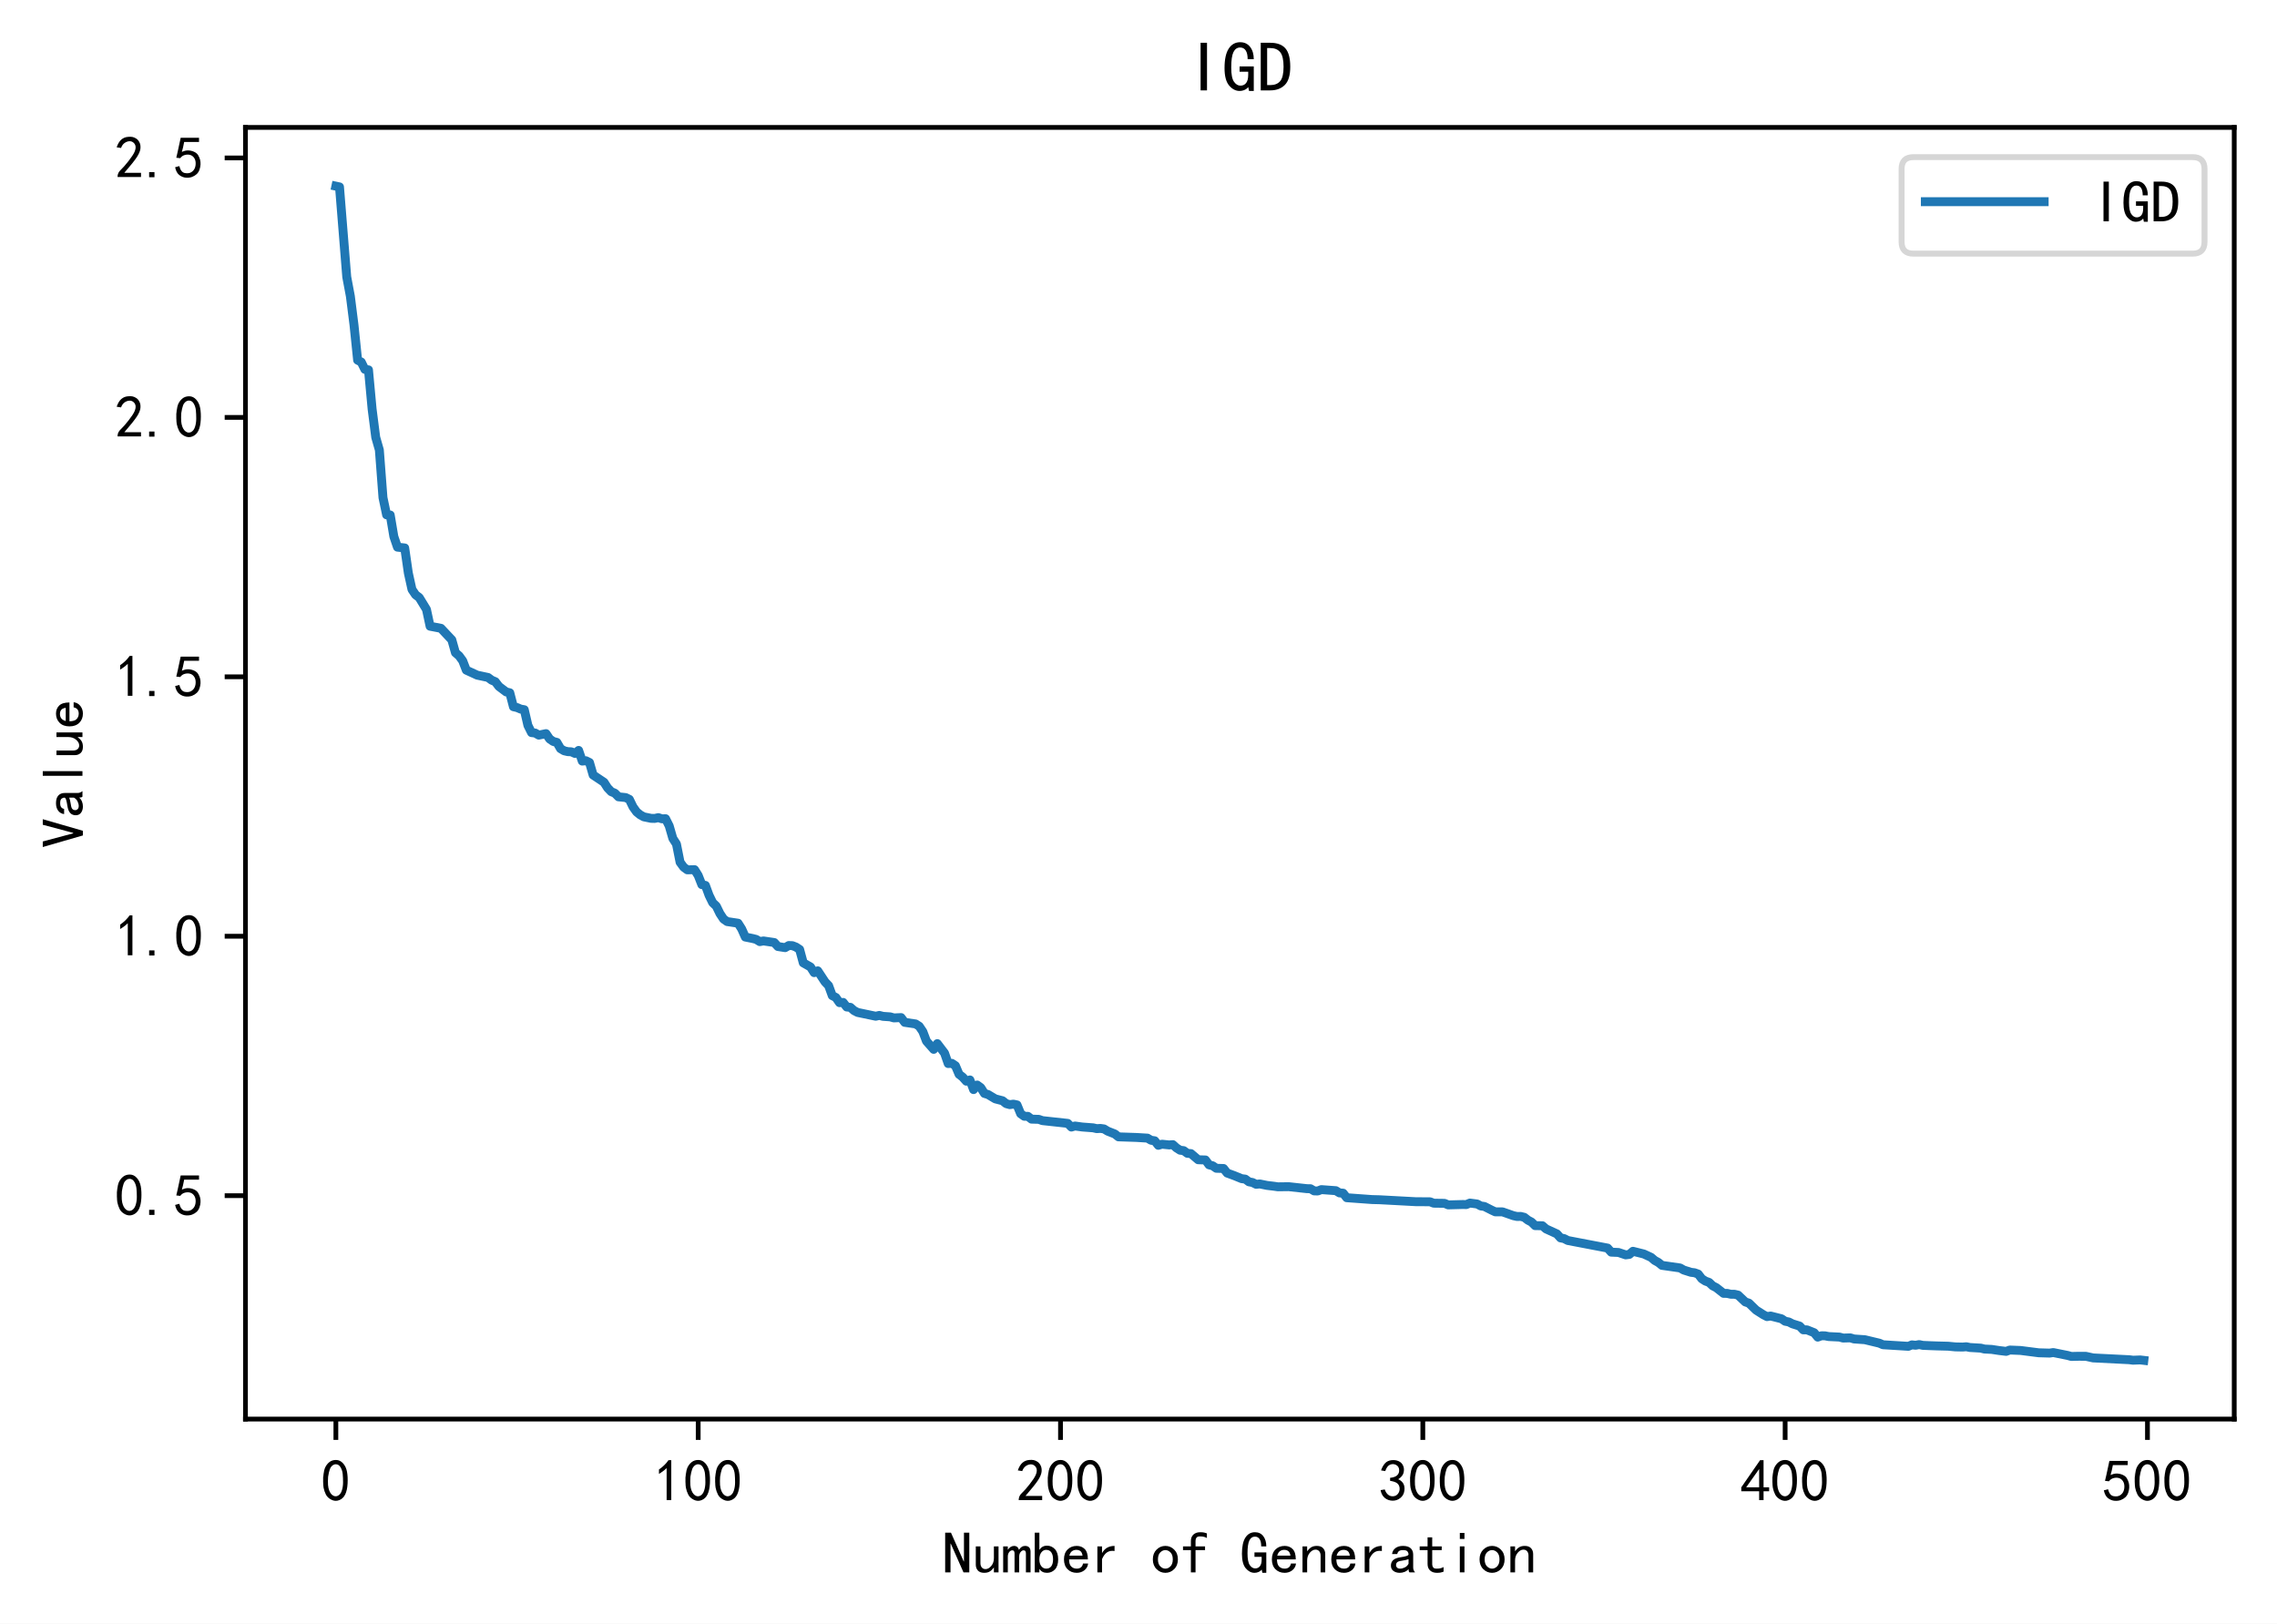
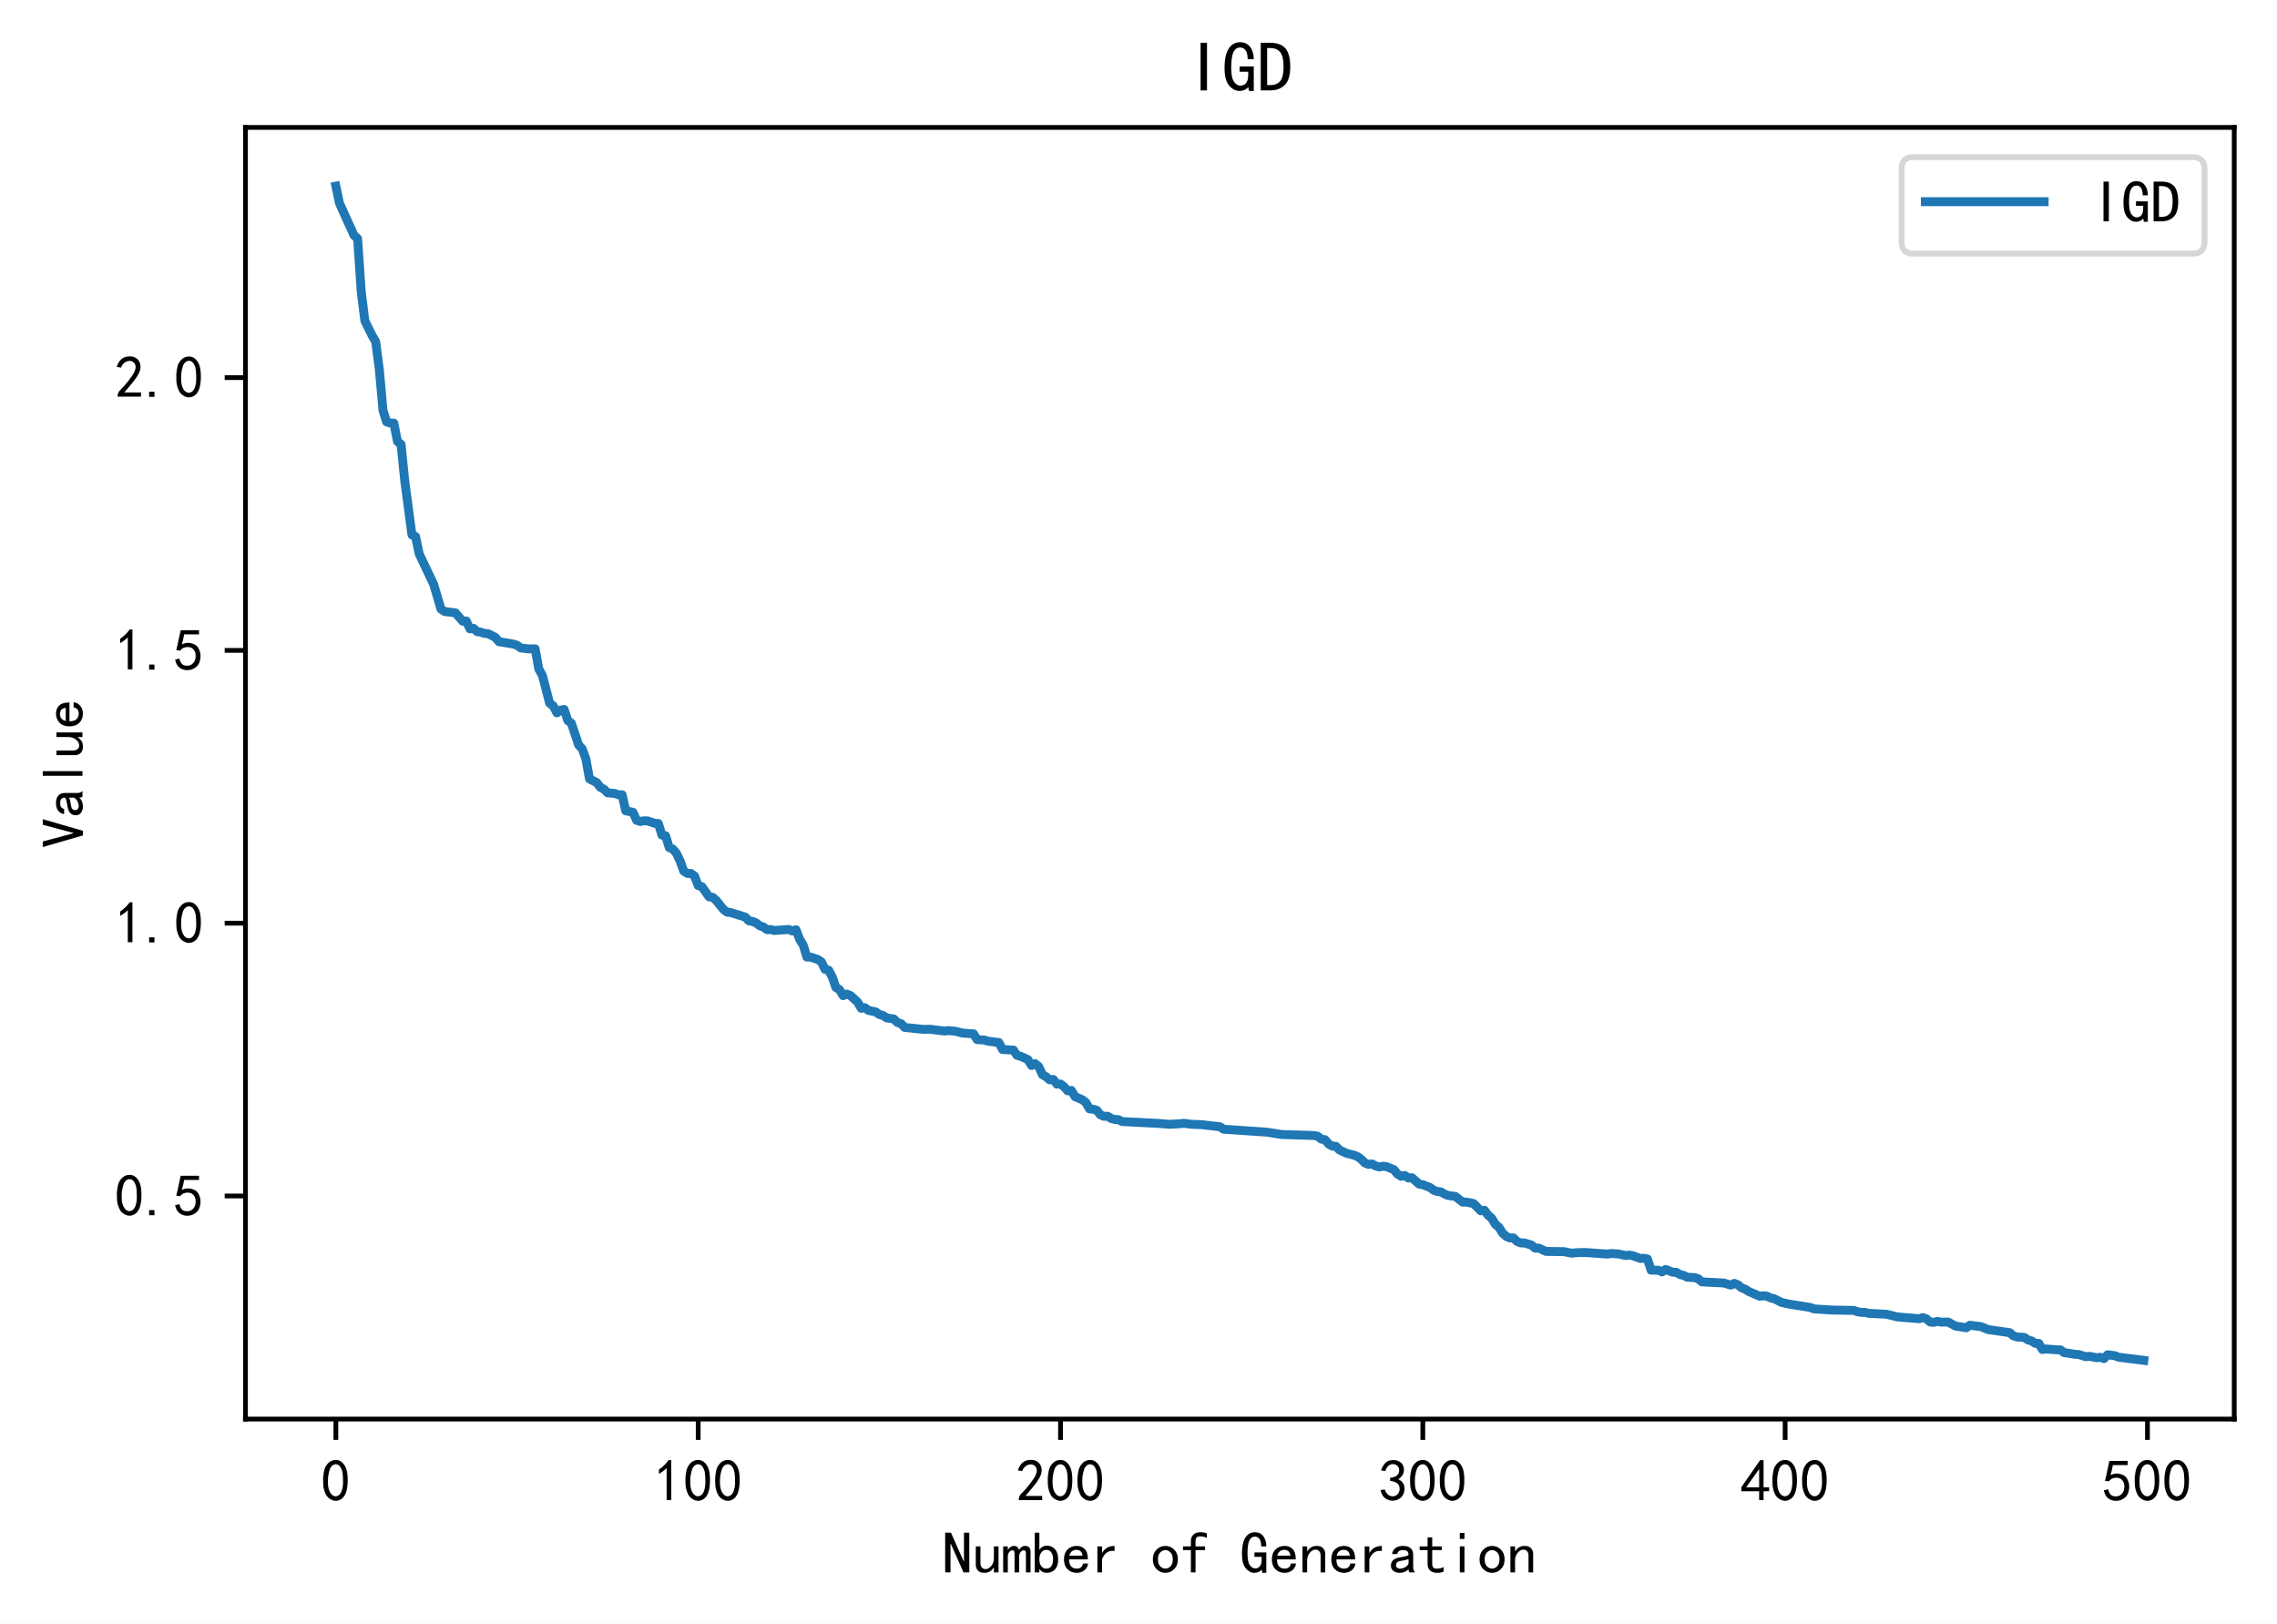
<svg xmlns="http://www.w3.org/2000/svg" xmlns:xlink="http://www.w3.org/1999/xlink" height="273.34pt" version="1.1" viewBox="0 0 383.325 273.34" width="383.325pt">
  <defs>
    <style type="text/css">
*{stroke-linecap:butt;stroke-linejoin:round;}
  </style>
  </defs>
  <g id="figure_1">
    <g id="patch_1">
      <path d="M 0 273.34  L 383.325 273.34  L 383.325 0  L 0 0  z " style="fill:#ffffff;" />
    </g>
    <g id="axes_1">
      <g id="patch_2">
        <path d="M 41.325 238.89  L 376.125 238.89  L 376.125 21.45  L 41.325 21.45  z " style="fill:#ffffff;" />
      </g>
      <g id="matplotlib.axis_1">
        <g id="xtick_1">
          <g id="line2d_1">
            <defs>
-               <path d="M 0 0  L 0 3.5  " id="m6ee18a6786" style="stroke:#000000;stroke-width:0.8;" />
-             </defs>
-             <g>
-               <use style="stroke:#000000;stroke-width:0.8;" x="56.543" xlink:href="#m6ee18a6786" y="238.89" />
+               <path d="M 0 0  L 0 3.5  " id="m2b8597cf0c" style="stroke:#000000;stroke-width:0.8;" />
+             </defs>
+             <g>
+               <use style="stroke:#000000;stroke-width:0.8;" x="56.543" xlink:href="#m2b8597cf0c" y="238.89" />
            </g>
          </g>
          <g id="text_1">
            <defs>
              <path d="M 3.125 29.297  Q 3.906 50 6.438 56.047  Q 8.984 62.109 13.672 66.016  Q 18.359 69.922 25.188 69.922  Q 32.031 69.922 37.109 64.25  Q 42.188 58.594 43.75 50  Q 45.312 41.406 44.719 30.266  Q 44.141 19.141 40.812 12.109  Q 37.5 5.078 30.859 2.344  Q 24.219 -0.391 17.578 2.922  Q 10.938 6.25 8.203 11.719  Q 5.469 17.188 4.297 23.234  Q 3.125 29.297 3.906 50  z M 12.891 52.734  Q 10.547 31.25 12.5 22.844  Q 14.453 14.453 18.938 10.938  Q 23.438 7.422 28.125 9.562  Q 32.812 11.719 34.953 18.156  Q 37.109 24.609 37.109 32.219  Q 37.109 39.844 36.516 46.094  Q 35.938 52.344 33 57.422  Q 30.078 62.5 25.188 62.688  Q 20.312 62.891 16.594 57.812  Q 12.891 52.734 10.547 31.25  z " id="SimHei-48" />
            </defs>
            <g transform="translate(54.04318 252.765)scale(0.1 -0.1)">
              <use xlink:href="#SimHei-48" />
            </g>
          </g>
        </g>
        <g id="xtick_2">
          <g id="line2d_2">
            <g>
-               <use style="stroke:#000000;stroke-width:0.8;" x="117.538" xlink:href="#m6ee18a6786" y="238.89" />
+               <use style="stroke:#000000;stroke-width:0.8;" x="117.538" xlink:href="#m2b8597cf0c" y="238.89" />
            </g>
          </g>
          <g id="text_2">
            <defs>
              <path d="M 21.875 56.25  Q 16.797 51.172 8.984 46.484  L 8.984 53.906  Q 18.75 60.547 25 69.531  L 29.688 69.531  L 29.688 2.344  L 21.875 2.344  z " id="SimHei-49" />
            </defs>
            <g transform="translate(110.0379 252.765)scale(0.1 -0.1)">
              <use xlink:href="#SimHei-49" />
              <use x="50" xlink:href="#SimHei-48" />
              <use x="100" xlink:href="#SimHei-48" />
            </g>
          </g>
        </g>
        <g id="xtick_3">
          <g id="line2d_3">
            <g>
-               <use style="stroke:#000000;stroke-width:0.8;" x="178.533" xlink:href="#m6ee18a6786" y="238.89" />
+               <use style="stroke:#000000;stroke-width:0.8;" x="178.533" xlink:href="#m2b8597cf0c" y="238.89" />
            </g>
          </g>
          <g id="text_3">
            <defs>
              <path d="M 4.688 3.906  Q 5.078 9.766 10.156 14.453  Q 15.234 19.141 23.047 29.094  Q 30.859 39.062 33.203 44.531  Q 35.547 50 34.953 53.906  Q 34.375 57.812 31.25 60.344  Q 28.125 62.891 24.016 62.5  Q 19.922 62.109 16.203 59.375  Q 12.5 56.641 10.547 51.172  L 3.125 52.344  Q 6.25 61.328 11.125 65.422  Q 16.016 69.531 22.656 69.922  Q 26.562 70.312 29.688 69.719  Q 32.812 69.141 36.125 66.984  Q 39.453 64.844 41.594 60.547  Q 43.75 56.25 43.156 50.188  Q 42.578 44.141 37.109 35.734  Q 31.641 27.344 16.016 9.375  L 44.141 9.375  L 44.141 2.344  L 4.688 2.344  z " id="SimHei-50" />
            </defs>
            <g transform="translate(171.0326 252.765)scale(0.1 -0.1)">
              <use xlink:href="#SimHei-50" />
              <use x="50" xlink:href="#SimHei-48" />
              <use x="100" xlink:href="#SimHei-48" />
            </g>
          </g>
        </g>
        <g id="xtick_4">
          <g id="line2d_4">
            <g>
-               <use style="stroke:#000000;stroke-width:0.8;" x="239.527" xlink:href="#m6ee18a6786" y="238.89" />
+               <use style="stroke:#000000;stroke-width:0.8;" x="239.527" xlink:href="#m2b8597cf0c" y="238.89" />
            </g>
          </g>
          <g id="text_4">
            <defs>
              <path d="M 3.906 19.141  L 10.938 20.312  Q 12.5 15.234 16.016 11.906  Q 19.531 8.594 24.797 8.781  Q 30.078 8.984 33.203 13.078  Q 36.328 17.188 35.938 22.453  Q 35.547 27.734 31.828 30.656  Q 28.125 33.594 19.922 34.766  L 19.922 39.844  Q 28.125 40.625 31.828 44.141  Q 35.547 47.656 35.156 53.312  Q 34.766 58.984 30.078 61.516  Q 25.391 64.062 20.109 62.109  Q 14.844 60.156 11.719 51.172  L 4.688 52.344  Q 7.031 59.375 11.125 64.062  Q 15.234 68.75 22.266 69.531  Q 29.297 70.312 34.562 67.766  Q 39.844 65.234 41.984 59.953  Q 44.141 54.688 42.578 48.438  Q 41.016 42.188 33.594 37.5  Q 39.062 35.156 41.984 30.469  Q 44.922 25.781 43.938 18.156  Q 42.969 10.547 37.109 5.859  Q 31.25 1.172 23.828 1.359  Q 16.406 1.562 10.938 6.047  Q 5.469 10.547 3.906 19.141  z " id="SimHei-51" />
            </defs>
            <g transform="translate(232.0273 252.765)scale(0.1 -0.1)">
              <use xlink:href="#SimHei-51" />
              <use x="50" xlink:href="#SimHei-48" />
              <use x="100" xlink:href="#SimHei-48" />
            </g>
          </g>
        </g>
        <g id="xtick_5">
          <g id="line2d_5">
            <g>
-               <use style="stroke:#000000;stroke-width:0.8;" x="300.522" xlink:href="#m6ee18a6786" y="238.89" />
+               <use style="stroke:#000000;stroke-width:0.8;" x="300.522" xlink:href="#m2b8597cf0c" y="238.89" />
            </g>
          </g>
          <g id="text_5">
            <defs>
              <path d="M 31.25 17.188  L 1.172 17.188  L 1.172 23.828  L 32.812 69.531  L 38.672 69.531  L 38.672 23.828  L 48.047 23.828  L 48.047 17.188  L 38.672 17.188  L 38.672 2.344  L 31.25 2.344  z M 31.25 23.828  L 31.25 54.688  L 9.375 23.828  z " id="SimHei-52" />
            </defs>
            <g transform="translate(293.022 252.765)scale(0.1 -0.1)">
              <use xlink:href="#SimHei-52" />
              <use x="50" xlink:href="#SimHei-48" />
              <use x="100" xlink:href="#SimHei-48" />
            </g>
          </g>
        </g>
        <g id="xtick_6">
          <g id="line2d_6">
            <g>
-               <use style="stroke:#000000;stroke-width:0.8;" x="361.517" xlink:href="#m6ee18a6786" y="238.89" />
+               <use style="stroke:#000000;stroke-width:0.8;" x="361.517" xlink:href="#m2b8597cf0c" y="238.89" />
            </g>
          </g>
          <g id="text_6">
            <defs>
              <path d="M 8.594 20.703  Q 11.328 10.156 17.969 8.984  Q 24.609 7.812 28.703 10.344  Q 32.812 12.891 34.562 16.984  Q 36.328 21.094 36.125 26.172  Q 35.938 31.25 33.391 34.766  Q 30.859 38.281 26.953 39.453  Q 23.047 40.625 18.156 39.453  Q 13.281 38.281 10.156 33.984  L 3.516 34.766  Q 4.297 37.109 10.938 68.359  L 41.797 68.359  L 41.797 61.328  L 16.797 61.328  Q 14.844 50.781 12.891 44.531  Q 18.75 47.266 23.828 47.062  Q 28.906 46.875 33.594 44.719  Q 38.281 42.578 40.422 38.859  Q 42.578 35.156 43.547 31.438  Q 44.531 27.734 44.328 23.438  Q 44.141 19.141 42.578 14.641  Q 41.016 10.156 37.891 7.219  Q 34.766 4.297 30.266 2.531  Q 25.781 0.781 19.922 1.172  Q 14.062 1.562 8.781 5.469  Q 3.516 9.375 1.562 18.75  z " id="SimHei-53" />
            </defs>
            <g transform="translate(354.0168 252.765)scale(0.1 -0.1)">
              <use xlink:href="#SimHei-53" />
              <use x="50" xlink:href="#SimHei-48" />
              <use x="100" xlink:href="#SimHei-48" />
            </g>
          </g>
        </g>
        <g id="text_7">
          <defs>
            <path d="M 44.531 1.953  L 34.766 1.953  L 13.281 50.391  L 12.891 50.391  L 12.891 1.953  L 3.906 1.953  L 3.906 68.75  L 13.672 68.75  L 35.156 20.312  L 35.547 20.312  L 35.547 68.75  L 44.531 68.75  z " id="SimHei-78" />
            <path d="M 43.75 1.953  L 35.938 1.953  L 35.938 10.156  Q 32.812 5.859 29.094 3.516  Q 25.391 1.172 19.531 1.172  Q 12.5 1.172 8.984 5.078  Q 5.469 8.984 5.469 14.844  L 5.469 45.703  L 13.281 45.703  L 13.281 17.578  Q 13.281 12.891 15.625 10.156  Q 17.969 7.422 21.875 7.422  Q 26.953 7.422 31.438 12.688  Q 35.938 17.969 35.938 25.781  L 35.938 45.703  L 43.75 45.703  z " id="SimHei-117" />
            <path d="M 47.656 1.953  L 39.844 1.953  L 39.844 33.594  Q 39.844 35.938 39.062 37.5  Q 38.281 39.062 35.938 39.062  Q 33.203 39.062 30.859 36.125  Q 28.516 33.203 28.516 28.516  L 28.516 1.953  L 20.703 1.953  L 20.703 33.594  Q 20.703 35.938 19.922 37.5  Q 19.141 39.062 16.797 39.062  Q 14.062 39.062 11.719 36.125  Q 9.375 33.203 9.375 28.516  L 9.375 1.953  L 1.562 1.953  L 1.562 45.703  L 9.375 45.703  L 9.375 39.844  Q 11.328 42.969 14.062 44.719  Q 16.797 46.484 19.922 46.484  Q 23.047 46.484 25.188 44.719  Q 27.344 42.969 28.125 39.844  Q 30.078 42.969 32.609 44.719  Q 35.156 46.484 38.281 46.484  Q 42.969 46.484 45.312 43.938  Q 47.656 41.406 47.656 36.719  z " id="SimHei-109" />
            <path d="M 44.141 23.828  Q 44.141 12.5 38.672 6.828  Q 33.203 1.172 25.391 1.172  Q 21.094 1.172 17.969 2.734  Q 14.844 4.297 12.5 7.812  L 12.5 1.953  L 4.688 1.953  L 4.688 68.75  L 12.5 68.75  L 12.5 39.844  Q 14.844 43.359 17.969 45.109  Q 21.094 46.875 25.391 46.875  Q 33.203 46.875 38.672 41.016  Q 44.141 35.156 44.141 23.828  z M 35.547 23.828  Q 35.547 31.25 32.609 35.547  Q 29.688 39.844 23.828 39.844  Q 19.141 39.844 15.812 35.547  Q 12.5 31.25 12.5 23.828  Q 12.5 16.406 15.812 12.297  Q 19.141 8.203 23.828 8.203  Q 29.688 8.203 32.609 12.297  Q 35.547 16.406 35.547 23.828  z " id="SimHei-98" />
            <path d="M 44.531 16.797  Q 43.75 9.766 38.281 5.469  Q 32.812 1.172 25.391 1.172  Q 16.016 1.172 9.953 7.219  Q 3.906 13.281 3.906 23.828  Q 3.906 34.375 9.953 40.422  Q 16.016 46.484 25.391 46.484  Q 33.594 46.484 38.859 41.203  Q 44.141 35.938 44.141 23.828  L 12.5 23.828  Q 12.5 15.234 16.203 11.719  Q 19.922 8.203 25.391 8.203  Q 29.688 8.203 32.422 10.344  Q 35.156 12.5 35.938 16.797  z M 35.156 30.078  Q 34.375 35.547 31.641 37.688  Q 28.906 39.844 24.609 39.844  Q 20.703 39.844 17.578 37.688  Q 14.453 35.547 12.891 30.078  z " id="SimHei-101" />
            <path d="M 39.062 37.891  Q 31.641 39.062 26.562 35.734  Q 21.484 32.422 17.969 24.219  L 17.969 1.953  L 10.156 1.953  L 10.156 45.703  L 17.969 45.703  L 17.969 34.375  Q 21.484 40.625 26.75 43.547  Q 32.031 46.484 39.062 46.484  z " id="SimHei-114" />
            <path id="SimHei-32" />
            <path d="M 45.703 23.828  Q 45.703 13.672 39.453 7.422  Q 33.203 1.172 24.609 1.172  Q 16.016 1.172 9.766 7.422  Q 3.516 13.672 3.516 23.828  Q 3.516 33.984 9.766 40.234  Q 16.016 46.484 24.609 46.484  Q 33.203 46.484 39.453 40.234  Q 45.703 33.984 45.703 23.828  z M 37.109 23.828  Q 37.109 31.641 33.203 35.547  Q 29.297 39.453 24.609 39.453  Q 19.922 39.453 16.016 35.547  Q 12.109 31.641 12.109 23.828  Q 12.109 16.016 16.016 12.109  Q 19.922 8.203 24.609 8.203  Q 29.297 8.203 33.203 12.109  Q 37.109 16.016 37.109 23.828  z " id="SimHei-111" />
            <path d="M 44.531 59.766  Q 42.578 60.938 39.844 61.719  Q 37.109 62.5 32.812 62.5  Q 28.516 62.5 26.953 60.344  Q 25.391 58.203 25.391 55.078  L 25.391 45.703  L 41.406 45.703  L 41.406 39.453  L 25.391 39.453  L 25.391 1.953  L 17.578 1.953  L 17.578 39.453  L 4.297 39.453  L 4.297 45.703  L 17.578 45.703  L 17.578 54.688  Q 17.578 61.719 21.875 65.625  Q 26.172 69.531 33.203 69.531  Q 37.5 69.531 40.031 68.938  Q 42.578 68.359 44.531 67.578  z " id="SimHei-102" />
            <path d="M 44.531 1.172  L 37.891 1.172  L 36.719 6.641  Q 35.156 4.297 31.828 2.734  Q 28.516 1.172 24.609 1.172  Q 16.406 1.172 9.953 8.781  Q 3.516 16.406 3.516 33.203  Q 3.516 51.562 9.375 60.547  Q 15.234 69.531 25.391 69.531  Q 34.375 69.531 39.453 62.891  Q 44.531 56.25 44.531 45.703  L 35.938 45.703  Q 35.938 53.906 33.203 58  Q 30.469 62.109 25.391 62.109  Q 19.141 62.109 16.016 55.656  Q 12.891 49.219 12.891 33.984  Q 12.891 19.531 16.797 14.062  Q 20.703 8.594 25.781 8.594  Q 30.859 8.594 33.781 12.297  Q 36.719 16.016 36.719 23.828  L 36.719 28.125  L 24.609 28.125  L 24.609 35.547  L 44.531 35.547  z " id="SimHei-71" />
            <path d="M 43.75 1.953  L 35.938 1.953  L 35.938 30.078  Q 35.938 34.766 33.594 37.5  Q 31.25 40.234 27.344 40.234  Q 22.266 40.234 17.766 34.953  Q 13.281 29.688 13.281 21.875  L 13.281 1.953  L 5.469 1.953  L 5.469 45.703  L 13.281 45.703  L 13.281 37.5  Q 16.406 41.797 20.109 44.141  Q 23.828 46.484 29.688 46.484  Q 36.719 46.484 40.234 42.578  Q 43.75 38.672 43.75 32.812  z " id="SimHei-110" />
            <path d="M 44.922 1.953  L 35.547 1.953  Q 34.766 2.734 34.375 4.094  Q 33.984 5.469 33.984 7.422  Q 31.25 4.297 27.344 2.734  Q 23.438 1.172 19.141 1.172  Q 12.891 1.172 8.594 4.297  Q 4.297 7.422 4.297 13.281  Q 4.297 19.141 8.203 22.656  Q 12.109 26.172 20.312 27.344  Q 25.781 28.125 29.875 29.297  Q 33.984 30.469 33.984 32.422  Q 33.984 34.766 32.219 37.109  Q 30.469 39.453 24.609 39.453  Q 19.922 39.453 17.766 37.688  Q 15.625 35.938 14.844 32.812  L 6.25 32.812  Q 7.031 39.062 11.906 42.766  Q 16.797 46.484 24.609 46.484  Q 33.203 46.484 37.5 42.578  Q 41.797 38.672 41.797 31.641  L 41.797 10.156  Q 41.797 7.812 42.578 5.859  Q 43.359 3.906 44.922 1.953  z M 33.984 16.406  L 33.984 24.219  Q 31.641 23.438 29.484 22.844  Q 27.344 22.266 22.266 21.484  Q 16.406 20.703 14.641 18.75  Q 12.891 16.797 12.891 14.062  Q 12.891 11.719 14.641 9.953  Q 16.406 8.203 19.922 8.203  Q 23.438 8.203 27.531 10.156  Q 31.641 12.109 33.984 16.406  z " id="SimHei-97" />
            <path d="M 42.969 3.125  Q 41.016 2.344 38.469 1.75  Q 35.938 1.172 31.641 1.172  Q 24.609 1.172 20.312 5.078  Q 16.016 8.984 16.016 16.016  L 16.016 39.453  L 2.734 39.453  L 2.734 45.703  L 16.016 45.703  L 16.016 60.938  L 23.828 60.938  L 23.828 45.703  L 39.844 45.703  L 39.844 39.453  L 23.828 39.453  L 23.828 15.625  Q 23.828 12.5 25.391 10.344  Q 26.953 8.203 31.25 8.203  Q 35.547 8.203 38.281 8.984  Q 41.016 9.766 42.969 10.938  z " id="SimHei-116" />
            <path d="M 28.125 58.203  L 20.312 58.203  L 20.312 68.359  L 28.125 68.359  z M 28.125 1.953  L 20.312 1.953  L 20.312 45.703  L 28.125 45.703  z " id="SimHei-105" />
          </defs>
          <g transform="translate(158.725 264.89)scale(0.1 -0.1)">
            <use xlink:href="#SimHei-78" />
            <use x="50" xlink:href="#SimHei-117" />
            <use x="100" xlink:href="#SimHei-109" />
            <use x="150" xlink:href="#SimHei-98" />
            <use x="200" xlink:href="#SimHei-101" />
            <use x="250" xlink:href="#SimHei-114" />
            <use x="300" xlink:href="#SimHei-32" />
            <use x="350" xlink:href="#SimHei-111" />
            <use x="400" xlink:href="#SimHei-102" />
            <use x="450" xlink:href="#SimHei-32" />
            <use x="500" xlink:href="#SimHei-71" />
            <use x="550" xlink:href="#SimHei-101" />
            <use x="600" xlink:href="#SimHei-110" />
            <use x="650" xlink:href="#SimHei-101" />
            <use x="700" xlink:href="#SimHei-114" />
            <use x="750" xlink:href="#SimHei-97" />
            <use x="800" xlink:href="#SimHei-116" />
            <use x="850" xlink:href="#SimHei-105" />
            <use x="900" xlink:href="#SimHei-111" />
            <use x="950" xlink:href="#SimHei-110" />
          </g>
        </g>
      </g>
      <g id="matplotlib.axis_2">
        <g id="ytick_1">
          <g id="line2d_7">
            <defs>
-               <path d="M 0 0  L -3.5 0  " id="m412478da61" style="stroke:#000000;stroke-width:0.8;" />
-             </defs>
-             <g>
-               <use style="stroke:#000000;stroke-width:0.8;" x="41.325" xlink:href="#m412478da61" y="201.279" />
+               <path d="M 0 0  L -3.5 0  " id="mcf3b5904a4" style="stroke:#000000;stroke-width:0.8;" />
+             </defs>
+             <g>
+               <use style="stroke:#000000;stroke-width:0.8;" x="41.325" xlink:href="#mcf3b5904a4" y="201.329" />
            </g>
          </g>
          <g id="text_8">
            <defs>
              <path d="M 16.797 1.953  L 7.812 1.953  L 7.812 10.547  L 16.797 10.547  z " id="SimHei-46" />
            </defs>
-             <g transform="translate(19.325 204.7169)scale(0.1 -0.1)">
+             <g transform="translate(19.325 204.7668)scale(0.1 -0.1)">
              <use xlink:href="#SimHei-48" />
              <use x="50" xlink:href="#SimHei-46" />
              <use x="100" xlink:href="#SimHei-53" />
            </g>
          </g>
        </g>
        <g id="ytick_2">
          <g id="line2d_8">
            <g>
-               <use style="stroke:#000000;stroke-width:0.8;" x="41.325" xlink:href="#m412478da61" y="157.607" />
+               <use style="stroke:#000000;stroke-width:0.8;" x="41.325" xlink:href="#mcf3b5904a4" y="155.409" />
            </g>
          </g>
          <g id="text_9">
-             <g transform="translate(19.325 161.0449)scale(0.1 -0.1)">
+             <g transform="translate(19.325 158.846)scale(0.1 -0.1)">
              <use xlink:href="#SimHei-49" />
              <use x="50" xlink:href="#SimHei-46" />
              <use x="100" xlink:href="#SimHei-48" />
            </g>
          </g>
        </g>
        <g id="ytick_3">
          <g id="line2d_9">
            <g>
-               <use style="stroke:#000000;stroke-width:0.8;" x="41.325" xlink:href="#m412478da61" y="113.935" />
+               <use style="stroke:#000000;stroke-width:0.8;" x="41.325" xlink:href="#mcf3b5904a4" y="109.488" />
            </g>
          </g>
          <g id="text_10">
-             <g transform="translate(19.325 117.3728)scale(0.1 -0.1)">
+             <g transform="translate(19.325 112.9252)scale(0.1 -0.1)">
              <use xlink:href="#SimHei-49" />
              <use x="50" xlink:href="#SimHei-46" />
              <use x="100" xlink:href="#SimHei-53" />
            </g>
          </g>
        </g>
        <g id="ytick_4">
          <g id="line2d_10">
            <g>
-               <use style="stroke:#000000;stroke-width:0.8;" x="41.325" xlink:href="#m412478da61" y="70.263" />
+               <use style="stroke:#000000;stroke-width:0.8;" x="41.325" xlink:href="#mcf3b5904a4" y="63.567" />
            </g>
          </g>
          <g id="text_11">
-             <g transform="translate(19.325 73.70083)scale(0.1 -0.1)">
+             <g transform="translate(19.325 67.00437)scale(0.1 -0.1)">
              <use xlink:href="#SimHei-50" />
              <use x="50" xlink:href="#SimHei-46" />
              <use x="100" xlink:href="#SimHei-48" />
            </g>
          </g>
        </g>
-         <g id="ytick_5">
-           <g id="line2d_11">
-             <g>
-               <use style="stroke:#000000;stroke-width:0.8;" x="41.325" xlink:href="#m412478da61" y="26.591" />
-             </g>
-           </g>
-           <g id="text_12">
-             <g transform="translate(19.325 30.02881)scale(0.1 -0.1)">
-               <use xlink:href="#SimHei-50" />
-               <use x="50" xlink:href="#SimHei-46" />
-               <use x="100" xlink:href="#SimHei-53" />
-             </g>
-           </g>
-         </g>
-         <g id="text_13">
+         <g id="text_12">
          <defs>
            <path d="M 47.656 68.75  L 28.125 1.172  L 20.312 1.172  L 0.781 68.75  L 10.156 68.75  L 23.828 17.578  L 24.609 17.578  L 38.281 68.75  z " id="SimHei-86" />
            <path d="M 28.516 1.953  L 20.703 1.953  L 20.703 68.75  L 28.516 68.75  z " id="SimHei-108" />
          </defs>
          <g transform="translate(14.075 142.67)rotate(-90)scale(0.1 -0.1)">
            <use xlink:href="#SimHei-86" />
            <use x="50" xlink:href="#SimHei-97" />
            <use x="100" xlink:href="#SimHei-108" />
            <use x="150" xlink:href="#SimHei-117" />
            <use x="200" xlink:href="#SimHei-101" />
          </g>
        </g>
      </g>
-       <g id="line2d_12">
-         <path clip-path="url(#p7df429f6d2)" d="M 56.543 31.334  L 57.153 31.464  L 58.373 46.623  L 58.983 49.878  L 59.593 54.704  L 60.203 60.628  L 60.813 60.944  L 61.423 62.179  L 62.033 62.263  L 62.643 68.86  L 63.253 73.62  L 63.863 75.75  L 64.472 83.773  L 65.082 86.671  L 65.692 86.697  L 66.302 90.323  L 66.912 92.109  L 68.132 92.242  L 68.742 96.463  L 69.352 99.23  L 69.962 100.131  L 70.572 100.59  L 71.792 102.588  L 72.402 105.42  L 74.232 105.771  L 76.061 107.713  L 76.671 109.876  L 77.281 110.402  L 77.891 111.239  L 78.501 112.813  L 80.331 113.656  L 82.161 114.045  L 82.771 114.498  L 83.381 114.758  L 83.991 115.555  L 85.211 116.478  L 85.821 116.624  L 86.431 118.971  L 87.041 119.11  L 87.65 119.369  L 88.26 119.476  L 88.87 122.109  L 89.48 123.329  L 90.09 123.398  L 90.7 123.752  L 91.92 123.502  L 92.53 124.399  L 93.14 124.819  L 93.75 124.976  L 94.36 126.024  L 94.97 126.387  L 95.58 126.531  L 96.19 126.56  L 96.8 126.839  L 97.41 126.326  L 98.02 128.122  L 98.63 128.061  L 99.239 128.361  L 99.849 130.466  L 101.679 131.688  L 102.289 132.635  L 102.899 133.27  L 103.509 133.524  L 104.119 134.138  L 105.339 134.265  L 105.949 134.566  L 106.559 135.825  L 107.169 136.679  L 107.779 137.177  L 108.389 137.51  L 109.609 137.76  L 110.219 137.776  L 110.828 137.641  L 111.438 137.844  L 112.048 137.823  L 112.658 139.033  L 113.268 141.139  L 113.878 142.085  L 114.488 145.148  L 115.098 145.984  L 115.708 146.429  L 116.928 146.403  L 117.538 147.376  L 118.148 148.92  L 118.758 149.052  L 119.368 150.716  L 119.978 151.96  L 120.588 152.542  L 121.198 153.793  L 121.808 154.714  L 122.417 155.139  L 124.247 155.413  L 124.857 156.374  L 125.467 157.742  L 126.687 157.987  L 127.297 158.14  L 127.907 158.514  L 128.517 158.399  L 130.347 158.668  L 130.957 159.338  L 132.177 159.529  L 132.787 159.17  L 133.397 159.194  L 134.006 159.431  L 134.616 159.835  L 135.226 162.087  L 136.446 162.781  L 137.056 163.736  L 137.666 163.433  L 138.886 165.285  L 139.496 165.932  L 140.106 167.603  L 140.716 167.921  L 141.326 168.788  L 141.936 168.748  L 142.546 169.522  L 143.156 169.578  L 143.766 170.121  L 144.376 170.436  L 147.425 171.075  L 148.035 170.938  L 148.645 171.095  L 149.865 171.18  L 150.475 171.358  L 151.695 171.302  L 152.305 172.104  L 154.135 172.37  L 154.745 172.76  L 155.355 173.665  L 155.965 175.265  L 157.184 176.649  L 157.794 175.685  L 159.014 177.291  L 159.624 179.039  L 160.234 179.002  L 160.844 179.403  L 161.454 180.849  L 162.064 181.325  L 162.674 182.01  L 163.284 181.802  L 163.894 183.424  L 164.504 182.655  L 165.114 183.102  L 165.724 184.069  L 166.334 184.254  L 167.554 184.984  L 168.773 185.301  L 169.383 185.786  L 169.993 185.957  L 170.603 185.874  L 171.213 186.004  L 171.823 187.486  L 172.433 187.913  L 173.043 187.928  L 173.653 188.398  L 174.873 188.432  L 175.483 188.647  L 176.703 188.779  L 179.753 189.111  L 180.362 189.732  L 180.972 189.553  L 182.192 189.722  L 184.022 189.861  L 184.632 189.998  L 185.242 189.961  L 185.852 190.044  L 186.462 190.415  L 187.682 190.897  L 188.292 191.38  L 191.342 191.482  L 193.171 191.594  L 193.781 191.955  L 194.391 192.04  L 195.001 192.804  L 195.611 192.616  L 196.831 192.742  L 197.441 192.689  L 198.051 193.237  L 198.661 193.629  L 199.271 193.701  L 199.881 194.15  L 200.491 194.201  L 201.711 195.236  L 202.931 195.272  L 203.54 196.088  L 204.15 196.249  L 204.76 196.67  L 205.98 196.707  L 206.59 197.473  L 207.81 197.92  L 209.03 198.42  L 209.64 198.495  L 210.25 198.948  L 210.86 199.066  L 211.47 199.37  L 212.08 199.308  L 213.3 199.555  L 214.519 199.701  L 215.129 199.791  L 216.959 199.768  L 220.009 200.102  L 220.619 200.114  L 221.229 200.476  L 221.839 200.494  L 222.449 200.261  L 224.889 200.441  L 225.499 200.817  L 226.108 200.862  L 226.718 201.626  L 230.988 201.936  L 232.208 201.966  L 236.478 202.195  L 238.307 202.295  L 240.747 202.311  L 241.357 202.548  L 243.187 202.572  L 243.797 202.834  L 246.237 202.769  L 246.847 202.78  L 247.457 202.525  L 248.677 202.684  L 249.286 203.014  L 249.896 203.099  L 251.116 203.719  L 251.726 204.002  L 252.946 204.009  L 254.776 204.652  L 255.386 204.785  L 255.996 204.774  L 256.606 204.923  L 257.216 205.401  L 257.826 205.725  L 258.436 206.324  L 259.656 206.343  L 260.266 206.875  L 262.095 207.712  L 262.705 208.387  L 263.315 208.507  L 263.925 208.825  L 270.635 210.106  L 271.245 210.79  L 272.464 210.842  L 273.684 211.251  L 274.294 211.167  L 274.904 210.643  L 276.734 211.1  L 277.954 211.664  L 278.564 212.185  L 279.174 212.519  L 279.784 213.014  L 282.834 213.449  L 283.444 213.797  L 284.663 214.183  L 285.273 214.259  L 285.883 214.479  L 286.493 215.269  L 287.103 215.66  L 287.713 215.881  L 288.323 216.454  L 288.933 216.767  L 290.153 217.725  L 290.763 217.733  L 291.373 217.875  L 291.983 217.878  L 292.593 218.018  L 293.813 219.168  L 294.423 219.375  L 295.642 220.551  L 296.862 221.328  L 297.472 221.641  L 298.082 221.542  L 299.912 222.006  L 300.522 222.421  L 301.132 222.539  L 301.742 222.853  L 302.962 223.233  L 303.572 223.867  L 304.182 223.865  L 305.402 224.352  L 306.012 225.094  L 306.622 224.867  L 307.231 224.876  L 307.841 224.997  L 309.671 225.086  L 310.281 225.251  L 311.501 225.218  L 312.111 225.403  L 313.941 225.529  L 316.381 226.113  L 316.991 226.377  L 321.26 226.641  L 321.87 226.396  L 322.48 226.464  L 323.09 226.349  L 323.7 226.48  L 324.92 226.533  L 326.14 226.577  L 327.97 226.623  L 329.19 226.74  L 330.409 226.766  L 331.019 226.712  L 331.629 226.84  L 333.459 226.948  L 334.069 227.101  L 335.289 227.162  L 336.509 227.346  L 337.729 227.494  L 338.339 227.266  L 340.169 227.341  L 343.218 227.731  L 345.048 227.784  L 345.658 227.691  L 348.098 228.181  L 348.708 228.35  L 349.928 228.318  L 351.148 228.325  L 352.368 228.594  L 358.467 228.899  L 359.077 228.98  L 360.297 228.934  L 360.907 229.006  L 360.907 229.006  " style="fill:none;stroke:#1f77b4;stroke-linecap:square;stroke-width:1.5;" />
+       <g id="line2d_11">
+         <path clip-path="url(#p791220fe1d)" d="M 56.543 31.334  L 57.153 34.224  L 59.593 39.611  L 60.203 40.168  L 60.813 49.115  L 61.423 54.015  L 62.643 56.476  L 63.253 57.544  L 63.863 62.243  L 64.472 69.077  L 65.082 71.018  L 65.692 71.218  L 66.302 71.236  L 66.912 74.326  L 67.522 74.82  L 68.132 80.911  L 69.352 90.051  L 69.962 90.321  L 70.572 93.245  L 73.012 98.384  L 74.232 102.524  L 74.842 102.941  L 76.671 103.168  L 77.891 104.576  L 78.501 104.543  L 79.111 105.868  L 79.721 105.781  L 80.331 106.34  L 80.941 106.42  L 81.551 106.634  L 82.161 106.674  L 83.381 107.289  L 83.991 108.019  L 86.431 108.426  L 87.041 108.63  L 87.65 109.068  L 88.87 109.232  L 90.09 109.23  L 90.7 112.609  L 91.31 113.708  L 92.53 118.379  L 93.14 118.829  L 93.75 120.004  L 94.36 119.54  L 94.97 119.432  L 95.58 121.271  L 96.19 121.756  L 97.41 125.411  L 98.02 126.073  L 98.63 127.757  L 99.239 131.128  L 100.459 131.74  L 101.069 132.554  L 101.679 132.858  L 102.289 133.468  L 103.509 133.575  L 104.119 133.8  L 104.729 133.798  L 105.339 136.486  L 106.559 136.743  L 107.169 138.091  L 107.779 138.286  L 108.389 138.175  L 108.999 138.185  L 110.219 138.604  L 110.828 138.622  L 111.438 140.58  L 112.048 140.682  L 112.658 142.673  L 113.268 142.94  L 113.878 143.644  L 114.488 144.929  L 115.098 146.626  L 115.708 147.031  L 116.318 147.039  L 116.928 147.481  L 117.538 149.075  L 118.148 149.249  L 119.368 150.971  L 119.978 151.057  L 120.588 151.587  L 121.808 153.116  L 122.417 153.554  L 123.027 153.625  L 125.467 154.39  L 126.077 155.018  L 126.687 155.118  L 127.297 155.376  L 127.907 155.855  L 128.517 156.051  L 129.127 156.502  L 129.737 156.481  L 130.347 156.641  L 132.787 156.465  L 133.397 156.73  L 134.006 156.519  L 134.616 158.109  L 135.226 159.112  L 135.836 161.12  L 136.446 161.121  L 137.666 161.515  L 138.276 161.922  L 138.886 163.178  L 139.496 163.313  L 140.106 164.47  L 140.716 166.226  L 141.326 166.598  L 141.936 167.612  L 142.546 167.345  L 143.156 167.58  L 144.376 168.692  L 144.986 169.74  L 145.595 169.632  L 146.205 170.095  L 147.425 170.347  L 148.035 170.78  L 148.645 170.949  L 149.255 171.353  L 150.475 171.541  L 151.085 172.135  L 151.695 172.32  L 152.305 172.966  L 155.355 173.276  L 156.575 173.27  L 159.014 173.574  L 159.624 173.486  L 160.844 173.603  L 162.064 173.908  L 163.894 174.042  L 164.504 175.017  L 165.724 175.078  L 166.334 175.276  L 168.164 175.505  L 168.773 176.672  L 170.603 176.772  L 171.213 177.656  L 171.823 177.819  L 173.043 178.372  L 173.653 179.37  L 174.263 179.054  L 174.873 179.562  L 175.483 180.905  L 176.093 181.258  L 176.703 181.783  L 177.313 181.712  L 177.923 182.509  L 178.533 182.491  L 179.143 182.956  L 179.753 183.64  L 180.362 183.562  L 180.972 184.609  L 182.192 185.132  L 182.802 185.6  L 183.412 186.67  L 184.022 186.723  L 184.632 186.9  L 185.242 187.666  L 185.852 187.921  L 186.462 187.908  L 187.072 188.292  L 187.682 188.449  L 188.292 188.491  L 188.902 188.805  L 195.001 189.113  L 196.831 189.268  L 198.661 189.174  L 199.271 189.093  L 200.491 189.258  L 202.321 189.328  L 205.37 189.683  L 205.98 190.094  L 213.3 190.59  L 215.739 190.986  L 221.229 191.152  L 221.839 191.278  L 222.449 191.773  L 223.059 191.851  L 223.669 192.58  L 224.279 192.936  L 224.889 192.98  L 225.499 193.59  L 226.718 194.158  L 227.938 194.465  L 228.548 194.7  L 229.158 195.155  L 229.768 195.771  L 230.378 196.012  L 230.988 195.945  L 231.598 196.282  L 232.208 196.45  L 232.818 196.331  L 233.428 196.39  L 234.648 196.902  L 235.258 197.639  L 235.868 198.016  L 236.478 197.875  L 237.088 198.306  L 237.697 198.261  L 238.917 199.339  L 239.527 199.434  L 240.747 199.911  L 241.357 200.362  L 241.967 200.577  L 242.577 200.64  L 243.187 201.014  L 243.797 201.257  L 245.017 201.412  L 246.237 202.37  L 246.847 202.363  L 248.067 202.604  L 249.286 203.832  L 249.896 203.729  L 250.506 204.557  L 251.116 205.077  L 251.726 206.093  L 252.336 206.596  L 252.946 207.566  L 253.556 208.136  L 254.166 208.4  L 254.776 208.391  L 255.386 208.98  L 255.996 209.237  L 256.606 209.237  L 257.826 209.602  L 258.436 210.115  L 259.046 210.108  L 260.266 210.661  L 263.315 210.704  L 264.535 210.961  L 265.755 210.861  L 266.975 210.854  L 270.635 211.116  L 271.245 211.016  L 272.464 211.096  L 273.684 211.362  L 274.294 211.277  L 274.904 211.394  L 276.124 211.852  L 276.734 211.819  L 277.344 211.944  L 277.954 213.823  L 279.174 213.833  L 279.784 214.115  L 280.394 213.704  L 281.614 214.169  L 282.224 214.193  L 282.834 214.57  L 283.444 214.703  L 284.053 215.018  L 285.273 215.068  L 285.883 215.259  L 286.493 215.782  L 287.713 215.86  L 290.153 215.975  L 291.373 216.337  L 291.983 216.04  L 292.593 216.301  L 293.203 216.795  L 293.813 217.04  L 294.423 217.429  L 296.252 218.217  L 296.862 218.13  L 297.472 218.207  L 298.082 218.494  L 298.692 218.639  L 299.912 219.247  L 301.132 219.526  L 304.792 220.114  L 305.402 220.347  L 308.451 220.534  L 312.111 220.597  L 312.721 220.826  L 313.331 220.929  L 313.941 220.919  L 314.551 221.087  L 317.601 221.247  L 319.43 221.694  L 323.09 221.997  L 323.7 221.801  L 324.31 222.016  L 324.92 222.553  L 325.53 222.605  L 326.14 222.443  L 326.75 222.567  L 327.97 222.557  L 329.19 223.229  L 331.019 223.516  L 331.629 223.094  L 333.459 223.321  L 334.679 223.82  L 338.339 224.346  L 338.949 224.878  L 339.559 225.078  L 340.779 225.141  L 341.389 225.568  L 341.998 225.724  L 342.608 226.133  L 343.218 226.146  L 343.828 227.183  L 344.438 227.088  L 346.268 227.229  L 346.878 227.239  L 347.488 227.706  L 349.318 227.982  L 349.928 228.013  L 351.148 228.393  L 351.758 228.328  L 352.978 228.563  L 353.587 228.486  L 354.197 228.71  L 354.807 228.067  L 356.027 228.218  L 356.637 228.471  L 360.907 229.006  L 360.907 229.006  " style="fill:none;stroke:#1f77b4;stroke-linecap:square;stroke-width:1.5;" />
      </g>
      <g id="patch_3">
        <path d="M 41.325 238.89  L 41.325 21.45  " style="fill:none;stroke:#000000;stroke-linecap:square;stroke-linejoin:miter;stroke-width:0.8;" />
      </g>
      <g id="patch_4">
        <path d="M 376.125 238.89  L 376.125 21.45  " style="fill:none;stroke:#000000;stroke-linecap:square;stroke-linejoin:miter;stroke-width:0.8;" />
      </g>
      <g id="patch_5">
        <path d="M 41.325 238.89  L 376.125 238.89  " style="fill:none;stroke:#000000;stroke-linecap:square;stroke-linejoin:miter;stroke-width:0.8;" />
      </g>
      <g id="patch_6">
        <path d="M 41.325 21.45  L 376.125 21.45  " style="fill:none;stroke:#000000;stroke-linecap:square;stroke-linejoin:miter;stroke-width:0.8;" />
      </g>
-       <g id="text_14">
+       <g id="text_13">
        <defs>
          <path d="M 28.906 1.953  L 19.922 1.953  L 19.922 68.75  L 28.906 68.75  z " id="SimHei-73" />
          <path d="M 45.703 35.156  Q 45.703 17.188 38.078 9.562  Q 30.469 1.953 17.578 1.953  L 4.297 1.953  L 4.297 68.75  L 17.578 68.75  Q 32.031 68.75 38.859 60.938  Q 45.703 53.125 45.703 35.156  z M 36.328 35.156  Q 36.328 49.609 31.641 55.469  Q 26.953 61.328 17.578 61.328  L 13.281 61.328  L 13.281 9.375  L 17.578 9.375  Q 26.953 9.375 31.641 15.031  Q 36.328 20.703 36.328 35.156  z " id="SimHei-68" />
        </defs>
        <g transform="translate(199.725 15.45)scale(0.12 -0.12)">
          <use xlink:href="#SimHei-73" />
          <use x="50" xlink:href="#SimHei-71" />
          <use x="100" xlink:href="#SimHei-68" />
        </g>
      </g>
      <g id="legend_1">
        <g id="patch_7">
          <path d="M 322.125 42.7  L 369.125 42.7  Q 371.125 42.7 371.125 40.7  L 371.125 28.45  Q 371.125 26.45 369.125 26.45  L 322.125 26.45  Q 320.125 26.45 320.125 28.45  L 320.125 40.7  Q 320.125 42.7 322.125 42.7  z " style="fill:#ffffff;opacity:0.8;stroke:#cccccc;stroke-linejoin:miter;" />
        </g>
-         <g id="line2d_13">
+         <g id="line2d_12">
          <path d="M 324.125 33.95  L 344.125 33.95  " style="fill:none;stroke:#1f77b4;stroke-linecap:square;stroke-width:1.5;" />
        </g>
-         <g id="line2d_14" />
-         <g id="text_15">
+         <g id="line2d_13" />
+         <g id="text_14">
          <g transform="translate(352.125 37.45)scale(0.1 -0.1)">
            <use xlink:href="#SimHei-73" />
            <use x="50" xlink:href="#SimHei-71" />
            <use x="100" xlink:href="#SimHei-68" />
          </g>
        </g>
      </g>
    </g>
  </g>
  <defs>
-     <clipPath id="p7df429f6d2">
+     <clipPath id="p791220fe1d">
      <rect height="217.44" width="334.8" x="41.325" y="21.45" />
    </clipPath>
  </defs>
</svg>
